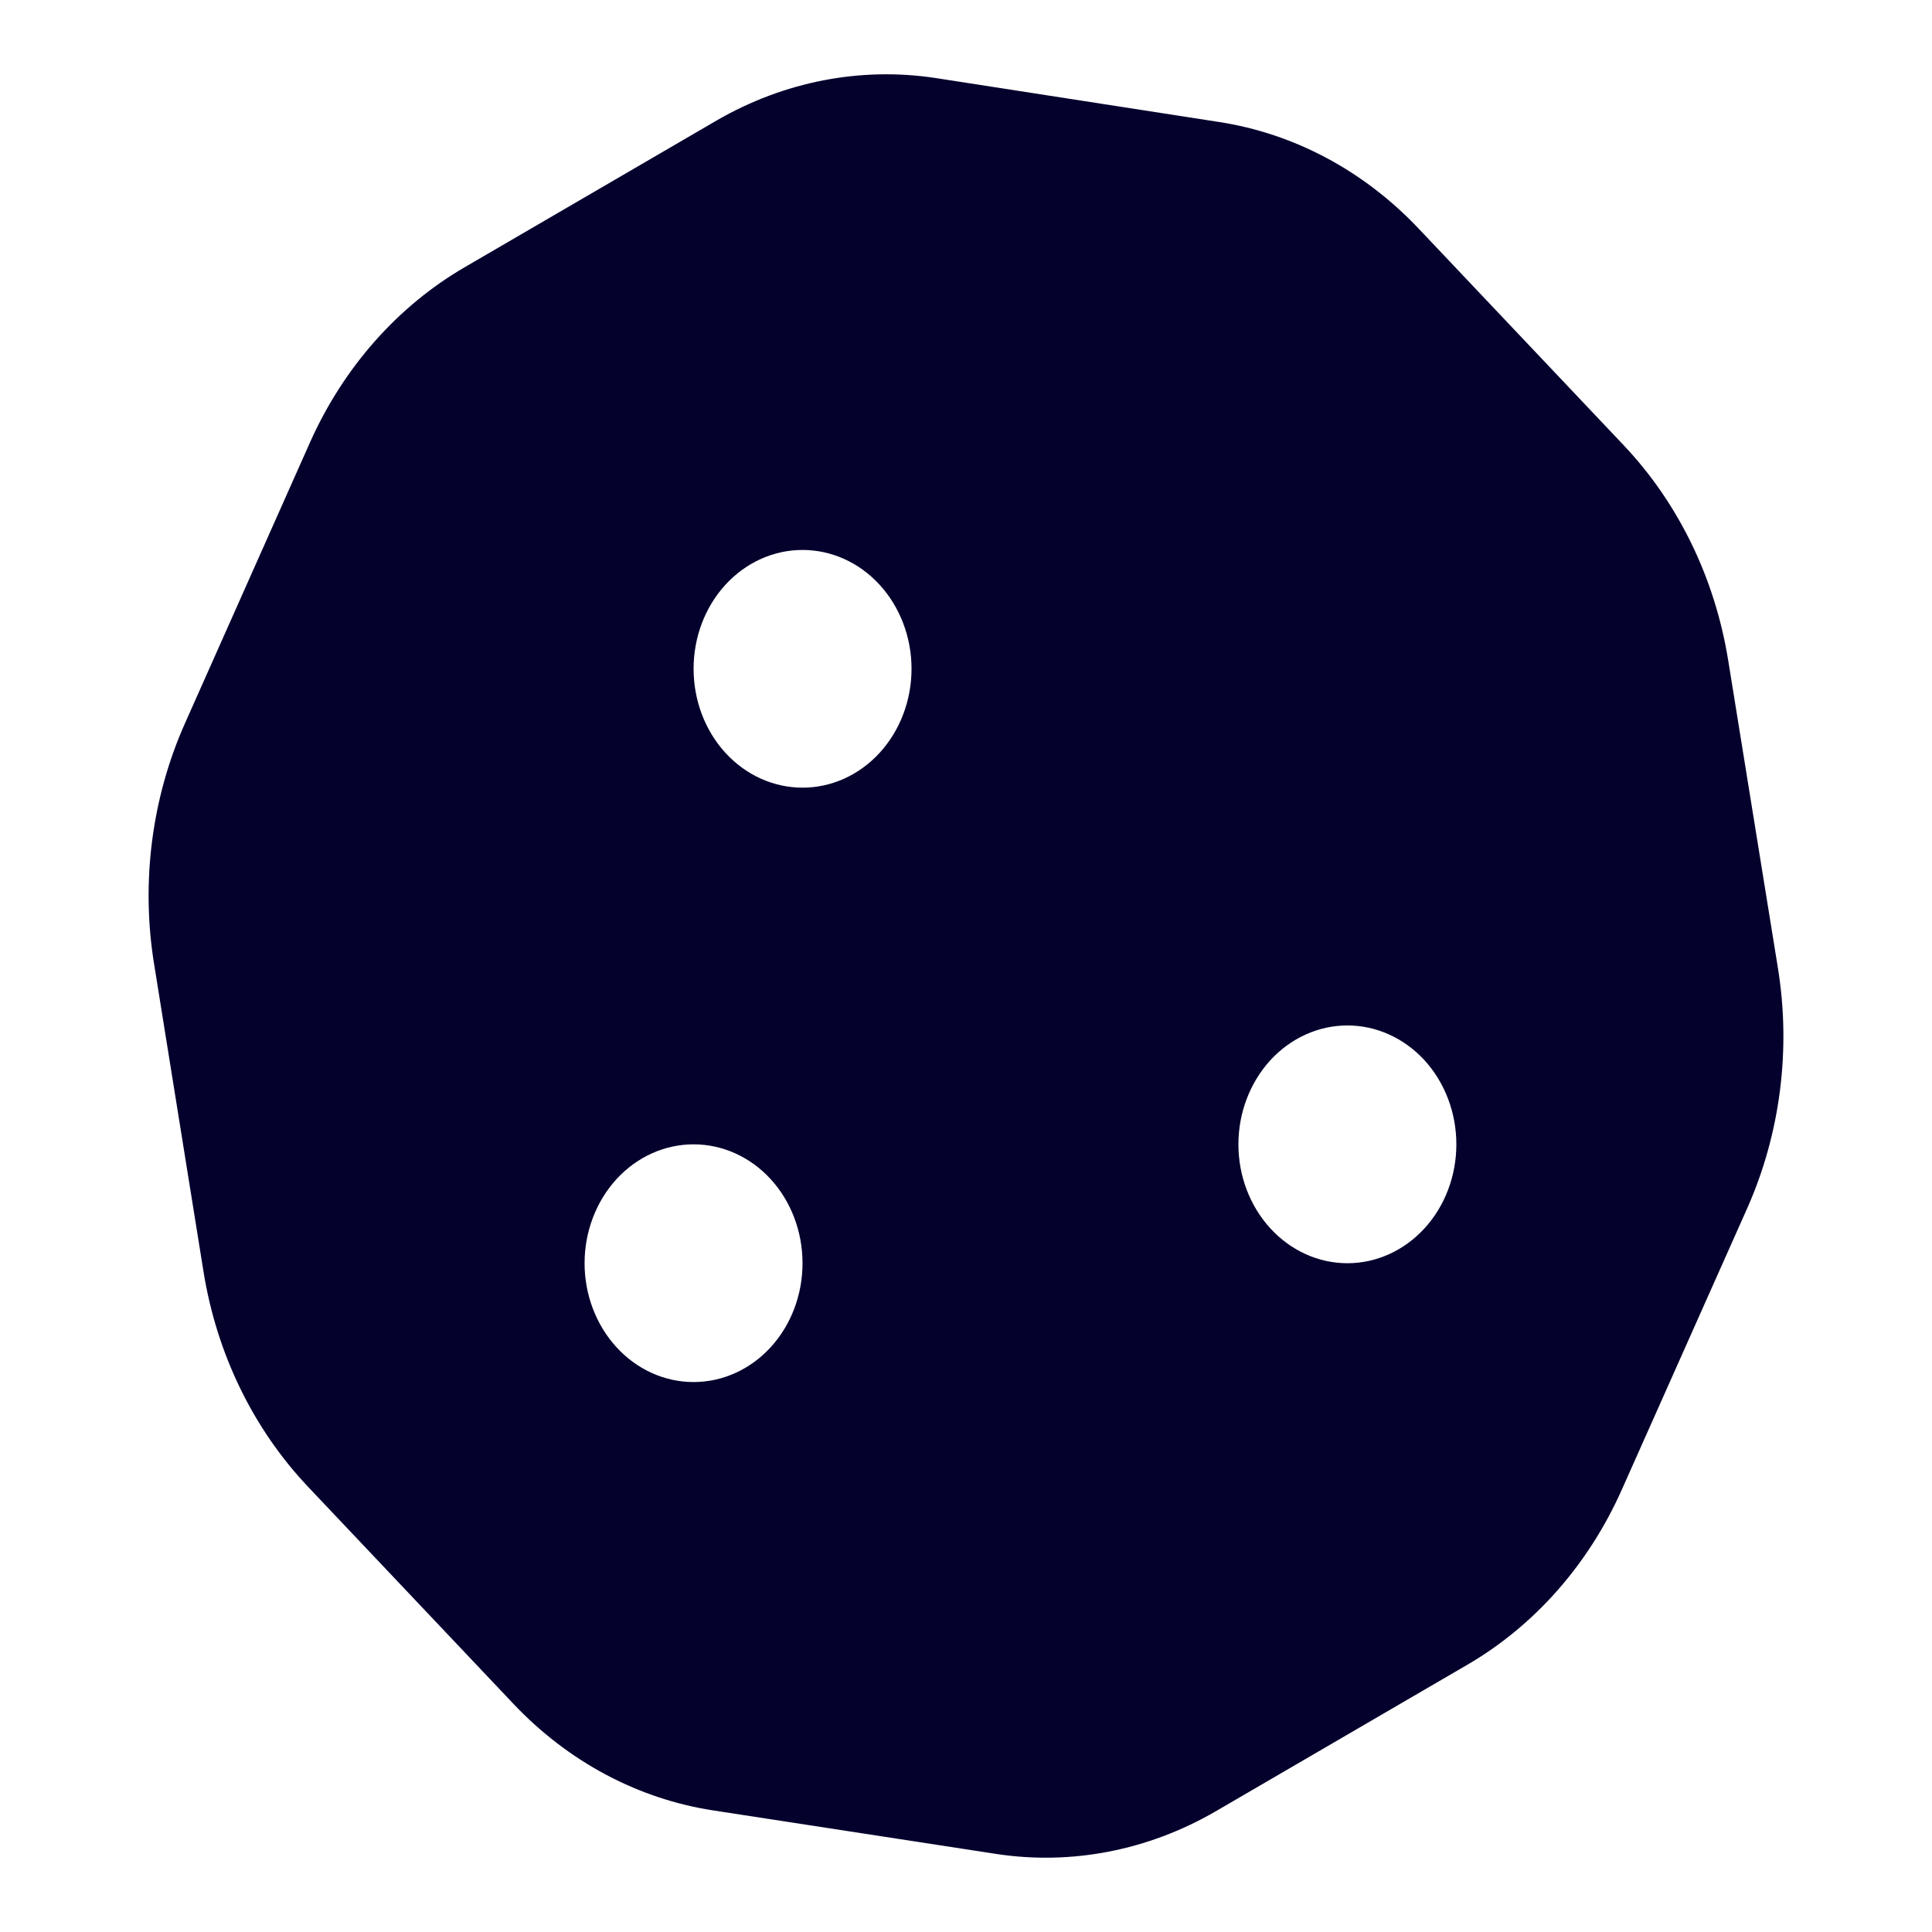
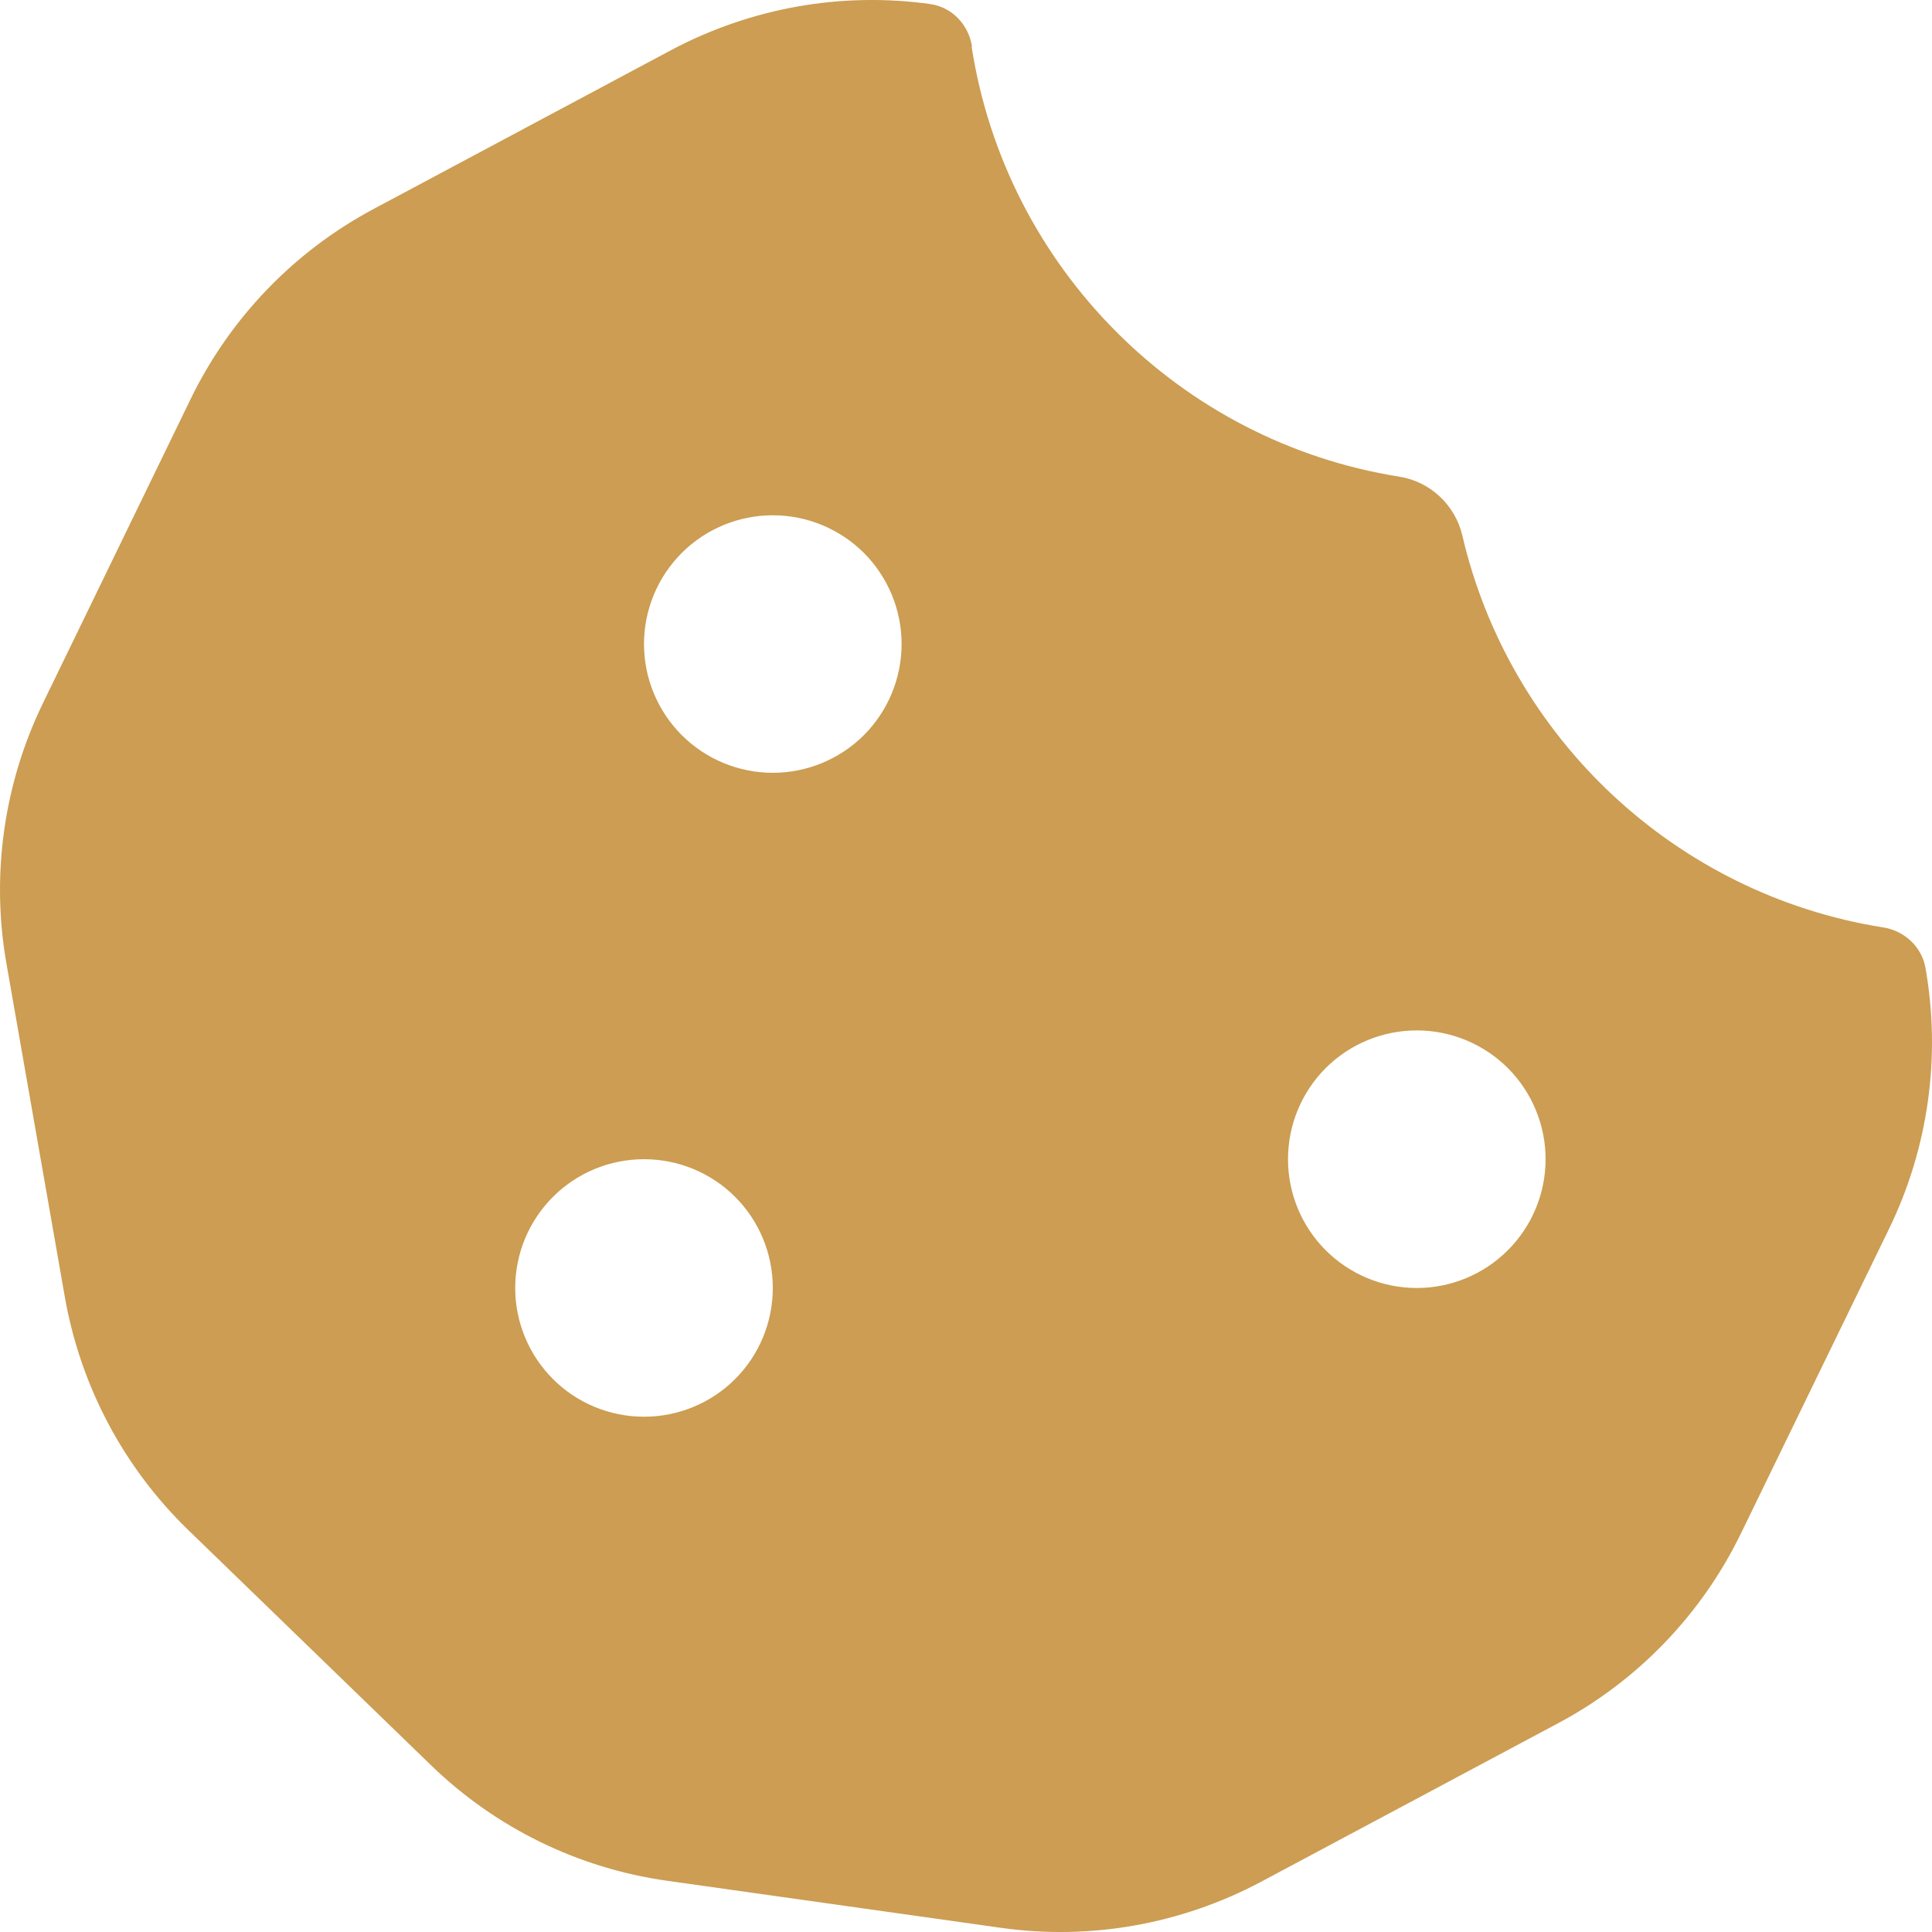
- <svg xmlns="http://www.w3.org/2000/svg" width="26" height="26" viewBox="0 0 26 26" fill="none">
-   <path d="M12.597 1.051C11.584 0.896 10.553 1.096 9.645 1.621L6.254 3.596C5.351 4.121 4.622 4.946 4.173 5.951L2.491 9.73C2.042 10.735 1.895 11.875 2.074 12.975L2.739 17.115C2.917 18.22 3.408 19.229 4.146 20.009L6.909 22.929C7.647 23.709 8.587 24.209 9.599 24.364L13.403 24.949C14.416 25.104 15.447 24.904 16.355 24.379L19.746 22.404C20.649 21.879 21.378 21.054 21.827 20.044L23.509 16.27C23.958 15.265 24.105 14.125 23.926 13.025L23.257 8.885C23.078 7.78 22.588 6.771 21.85 5.991L19.091 3.076C18.353 2.296 17.413 1.796 16.401 1.641L12.597 1.051ZM10.8 7.401C11.189 7.401 11.562 7.569 11.837 7.869C12.112 8.169 12.267 8.576 12.267 9C12.267 9.425 12.112 9.832 11.837 10.132C11.562 10.432 11.189 10.6 10.8 10.6C10.411 10.6 10.038 10.432 9.763 10.132C9.488 9.832 9.334 9.425 9.334 9C9.334 8.576 9.488 8.169 9.763 7.869C10.038 7.569 10.411 7.401 10.8 7.401ZM7.867 17C7.867 16.575 8.022 16.168 8.297 15.868C8.572 15.568 8.945 15.4 9.334 15.4C9.723 15.4 10.096 15.568 10.371 15.868C10.646 16.168 10.8 16.575 10.8 17C10.8 17.424 10.646 17.831 10.371 18.131C10.096 18.431 9.723 18.599 9.334 18.599C8.945 18.599 8.572 18.431 8.297 18.131C8.022 17.831 7.867 17.424 7.867 17ZM18.133 13.8C18.522 13.8 18.895 13.969 19.17 14.268C19.445 14.569 19.599 14.976 19.599 15.4C19.599 15.824 19.445 16.231 19.17 16.531C18.895 16.831 18.522 17 18.133 17C17.744 17 17.371 16.831 17.096 16.531C16.821 16.231 16.666 15.824 16.666 15.4C16.666 14.976 16.821 14.569 17.096 14.268C17.371 13.969 17.744 13.8 18.133 13.8Z" fill="#04012D" />
+ <svg xmlns="http://www.w3.org/2000/svg" width="24" height="24" viewBox="0 0 24 24" fill="none">
+   <path d="M12.075 0.581C12.035 0.311 11.83 0.091 11.56 0.051C10.455 -0.104 9.33 0.096 8.34 0.621L4.641 2.596C3.656 3.121 2.861 3.946 2.371 4.951L0.536 8.73C0.046 9.735 -0.114 10.875 0.081 11.975L0.806 16.115C1.001 17.22 1.536 18.229 2.341 19.009L5.355 21.929C6.16 22.709 7.185 23.209 8.29 23.364L12.44 23.949C13.545 24.104 14.67 23.904 15.66 23.379L19.36 21.404C20.344 20.879 21.139 20.054 21.629 19.044L23.464 15.27C23.954 14.265 24.114 13.125 23.919 12.025C23.874 11.76 23.654 11.56 23.389 11.52C20.814 11.11 18.75 9.165 18.165 6.65C18.075 6.271 17.765 5.981 17.38 5.921C14.65 5.486 12.495 3.321 12.07 0.581H12.075ZM9.6 6.401C10.024 6.401 10.431 6.569 10.732 6.869C11.031 7.169 11.2 7.576 11.2 8C11.2 8.425 11.031 8.832 10.732 9.132C10.431 9.432 10.024 9.6 9.6 9.6C9.176 9.6 8.769 9.432 8.469 9.132C8.169 8.832 8 8.425 8 8C8 7.576 8.169 7.169 8.469 6.869C8.769 6.569 9.176 6.401 9.6 6.401ZM6.4 16C6.4 15.575 6.569 15.168 6.869 14.868C7.169 14.568 7.576 14.4 8 14.4C8.425 14.4 8.832 14.568 9.132 14.868C9.432 15.168 9.6 15.575 9.6 16C9.6 16.424 9.432 16.831 9.132 17.131C8.832 17.431 8.425 17.599 8 17.599C7.576 17.599 7.169 17.431 6.869 17.131C6.569 16.831 6.4 16.424 6.4 16ZM17.6 12.8C18.024 12.8 18.431 12.969 18.731 13.268C19.031 13.569 19.2 13.976 19.2 14.4C19.2 14.824 19.031 15.231 18.731 15.531C18.431 15.831 18.024 16 17.6 16C17.175 16 16.768 15.831 16.468 15.531C16.168 15.231 16 14.824 16 14.4C16 13.976 16.168 13.569 16.468 13.268C16.768 12.969 17.175 12.8 17.6 12.8Z" fill="#CC9D52" />
</svg>
